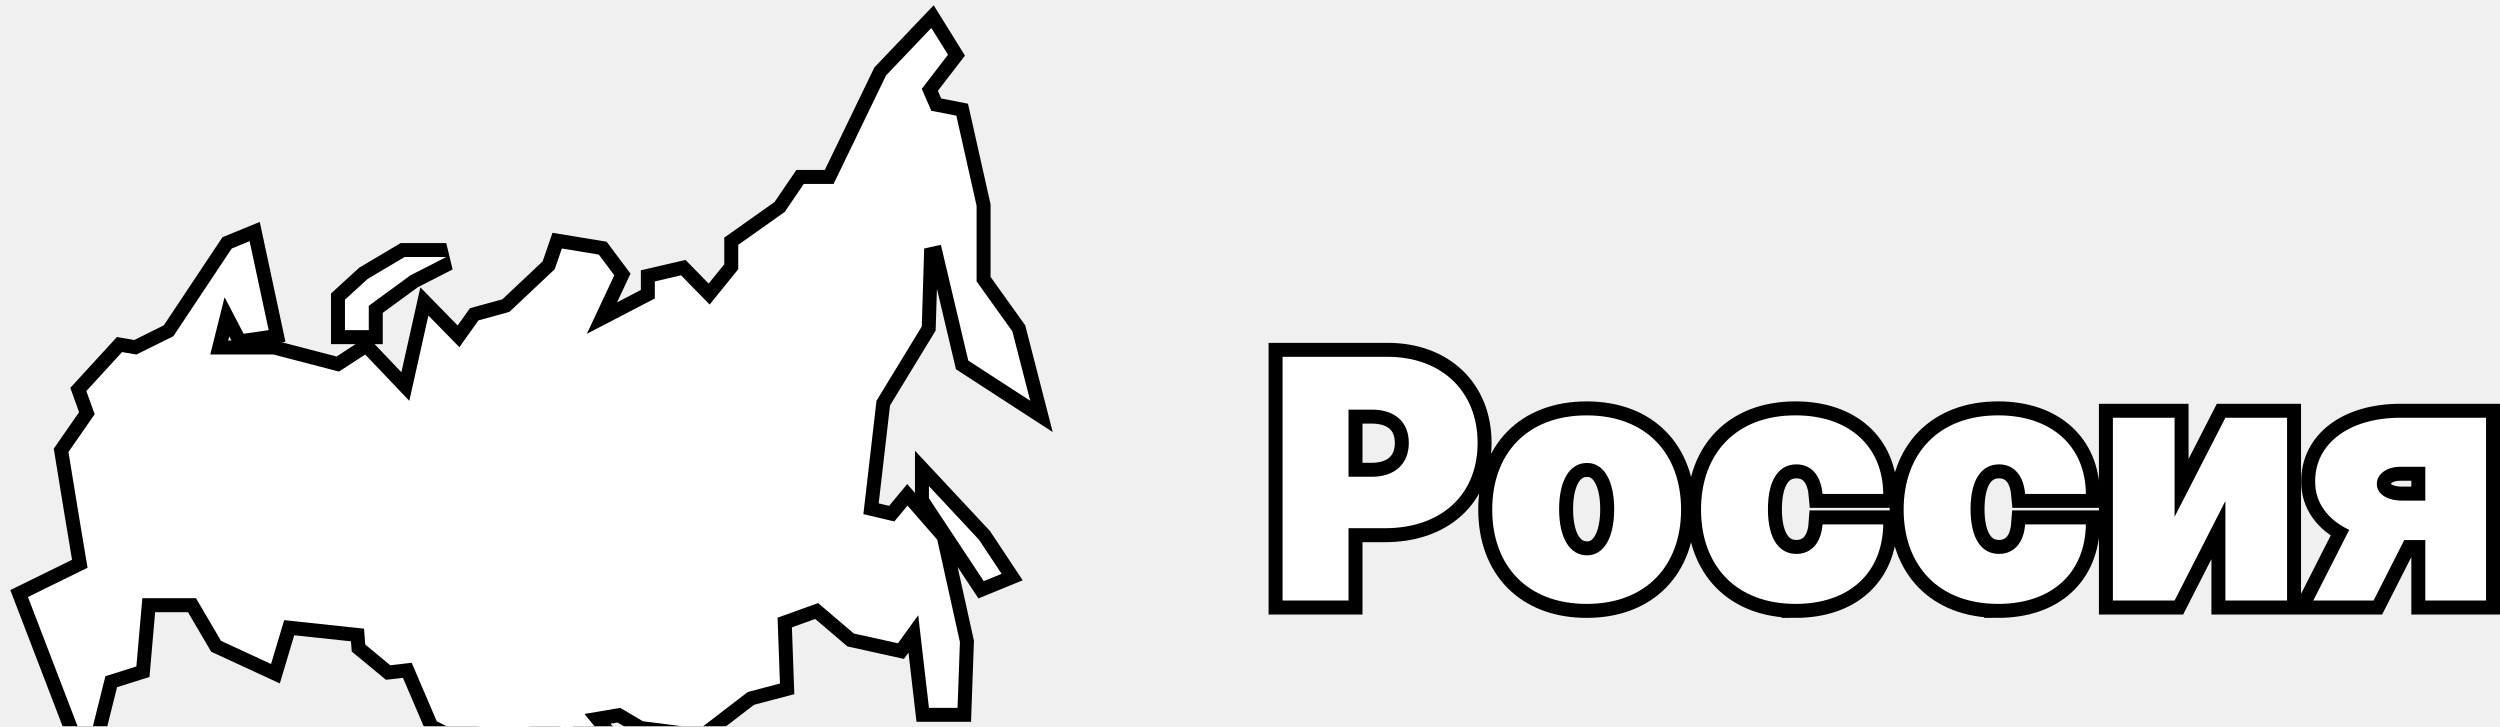
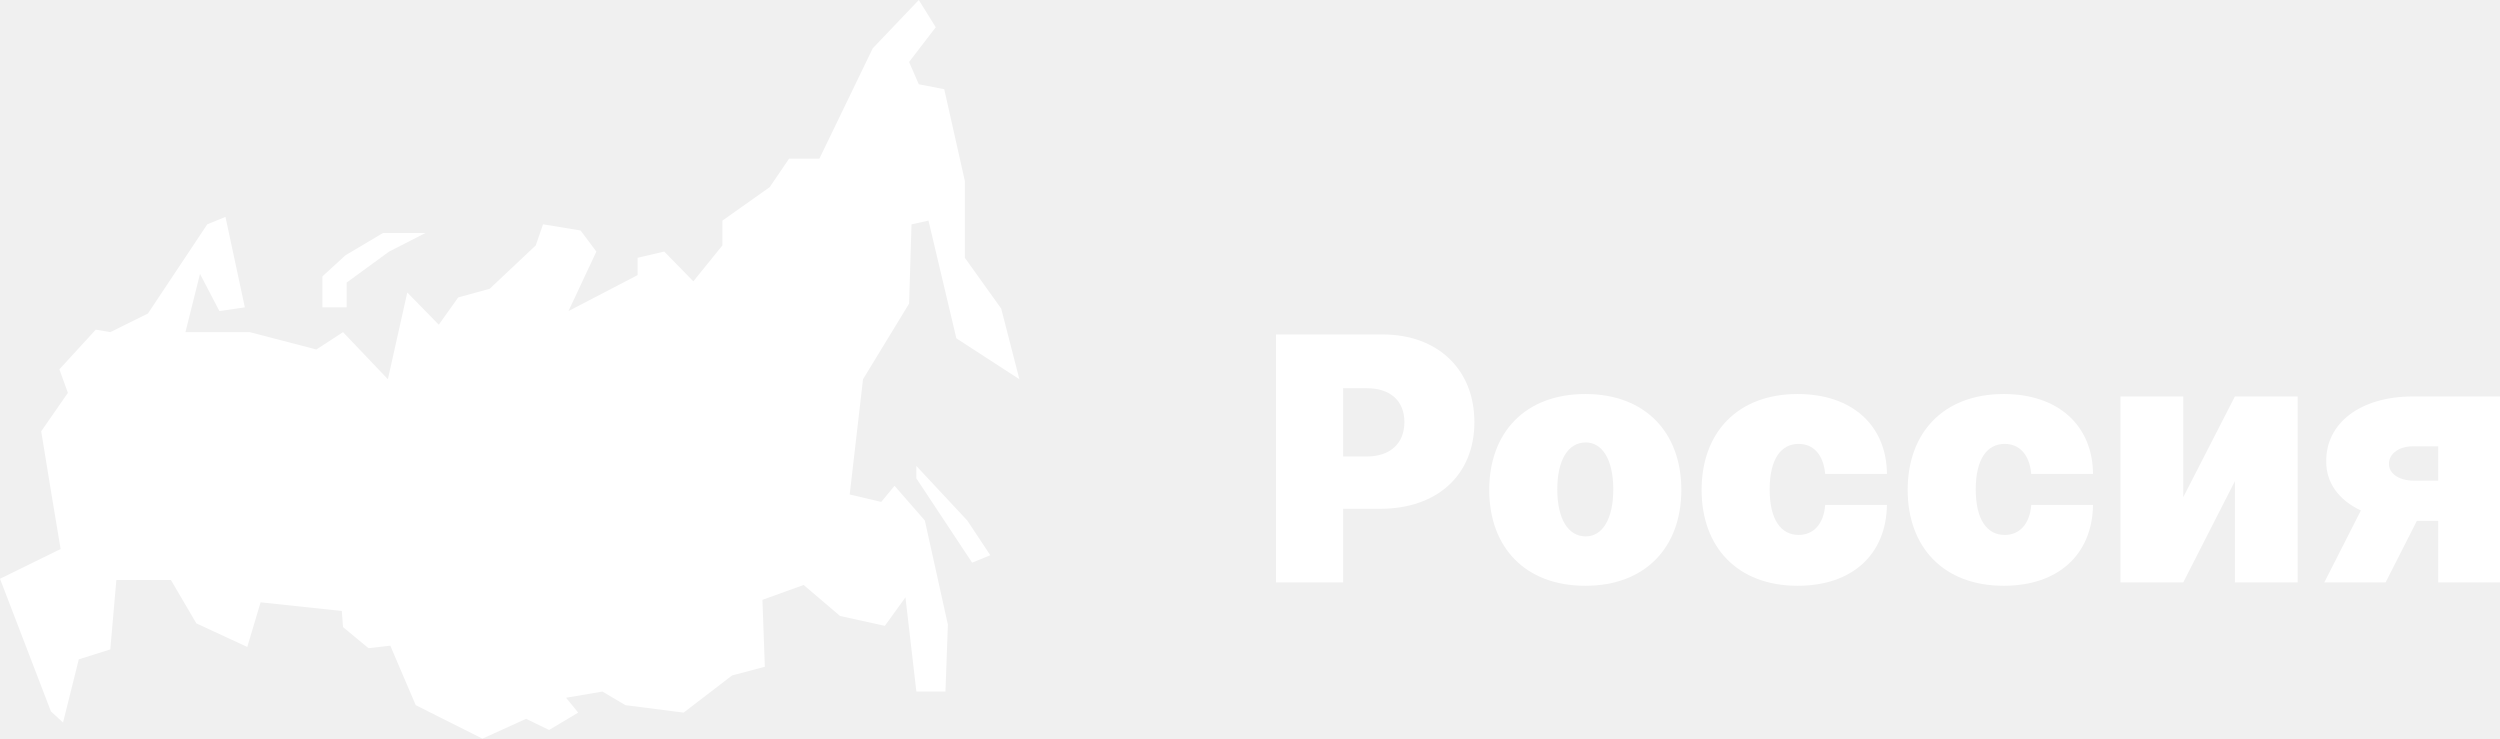
- <svg xmlns="http://www.w3.org/2000/svg" width="179" height="52" fill="none">
-   <mask id="a" width="179" height="52" x="0" y="0" fill="#000" maskUnits="userSpaceOnUse">
-     <path fill="#fff" d="M0 0h179v56H0z" />
-     <path d="m9.765 25.383 2.646-1.31 4.181-6.281 1.28-.524 1.365 6.37-1.792.261-1.365-2.617-1.024 4.1h4.523l4.693 1.222 1.877-1.221 3.158 3.315 1.365-6.107 2.219 2.268 1.365-1.92 2.219-.61 3.242-3.054.512-1.483 2.646.436 1.11 1.483L42.02 23.9l4.864-2.53v-1.221l1.878-.437 2.048 2.094 2.048-2.53V17.53l3.328-2.356 1.365-2.006h2.133l3.755-7.765L66.683 2l1.194 1.92L66 6.361l.683 1.57 1.792.35 1.45 6.456v5.41l2.56 3.577 1.28 4.973-4.437-2.88-1.963-8.288-1.194.262-.17 5.584-3.244 5.322-.938 8.114 2.218.524.94-1.135 2.132 2.443 1.622 7.33-.17 4.71h-2.049l-.768-6.63-1.45 2.006-3.158-.698-2.56-2.18-2.901 1.046.17 4.712-2.304.61-3.413 2.618-4.096-.524-1.621-.96-2.56.437.853 1.047-2.048 1.221-1.621-.785L35.963 54l-4.694-2.356-1.792-4.188-1.536.175-1.792-1.483-.085-1.135-5.717-.61-.939 3.14-3.584-1.657-1.792-3.054h-3.84l-.427 4.886-2.218.698-1.11 4.45-.853-.785L2 42.745l4.267-2.094-.683-4.1-.683-4.189 1.878-2.704L6.18 28l2.56-2.792 1.024.175Zm56.747 10.295 3.925 5.933 1.28-.524-1.62-2.443-3.585-3.839v.873Zm-40.107-12.04v-1.745l2.987-2.182 2.56-1.308h-2.987l-2.645 1.57-1.621 1.483v2.182h1.706ZM91.831 43h4.724V37.82h2.616c3.967 0 6.626-2.344 6.626-6.103 0-3.716-2.591-6.17-6.456-6.17h-7.51V43Zm4.724-8.863V29.33h1.665c1.656 0 2.65.886 2.65 2.386 0 1.492-.994 2.42-2.65 2.42h-1.665ZM113.604 43.24c4.247 0 6.762-2.728 6.762-6.75 0-4.024-2.515-6.75-6.762-6.75-4.248 0-6.762 2.726-6.762 6.75 0 4.022 2.514 6.75 6.762 6.75Zm.034-3.478c-1.257 0-2.005-1.253-2.005-3.307 0-2.054.748-3.307 2.005-3.307 1.189 0 1.937 1.253 1.937 3.307 0 2.054-.748 3.307-1.937 3.307ZM128.555 43.24c3.865 0 6.235-2.225 6.286-5.694h-4.349c-.102 1.372-.841 2.114-1.869 2.114-1.232 0-2.039-1.057-2.039-3.205s.807-3.205 2.039-3.205c1.036 0 1.742.742 1.869 2.114h4.349c-.025-3.409-2.446-5.625-6.286-5.625-4.247 0-6.762 2.727-6.762 6.75s2.515 6.75 6.762 6.75ZM143.062 43.24c3.866 0 6.236-2.225 6.287-5.694h-4.35c-.102 1.372-.841 2.114-1.869 2.114-1.231 0-2.038-1.057-2.038-3.205s.807-3.205 2.038-3.205c1.037 0 1.742.742 1.869 2.114h4.35c-.026-3.409-2.447-5.625-6.287-5.625-4.247 0-6.762 2.727-6.762 6.75s2.515 6.75 6.762 6.75ZM155.701 37v-7.09h-4.418V43h4.418l3.636-7.125V43h4.417V29.91h-4.417L155.701 37ZM173.651 43H178V29.91h-6.116c-3.764 0-6.142 1.909-6.117 4.568-.017 1.491.875 2.727 2.438 3.46L165.631 43h4.316l2.2-4.33h1.504V43Zm0-7.159h-1.665c-1.249 0-1.827-.613-1.801-1.193-.026-.545.518-1.227 1.699-1.227h1.767v2.42Z" />
-   </mask>
-   <path fill="#fff" d="m9.765 25.383 2.646-1.31 4.181-6.281 1.28-.524 1.365 6.37-1.792.261-1.365-2.617-1.024 4.1h4.523l4.693 1.222 1.877-1.221 3.158 3.315 1.365-6.107 2.219 2.268 1.365-1.92 2.219-.61 3.242-3.054.512-1.483 2.646.436 1.11 1.483L42.02 23.9l4.864-2.53v-1.221l1.878-.437 2.048 2.094 2.048-2.53V17.53l3.328-2.356 1.365-2.006h2.133l3.755-7.765L66.683 2l1.194 1.92L66 6.361l.683 1.57 1.792.35 1.45 6.456v5.41l2.56 3.577 1.28 4.973-4.437-2.88-1.963-8.288-1.194.262-.17 5.584-3.244 5.322-.938 8.114 2.218.524.94-1.135 2.132 2.443 1.622 7.33-.17 4.71h-2.049l-.768-6.63-1.45 2.006-3.158-.698-2.56-2.18-2.901 1.046.17 4.712-2.304.61-3.413 2.618-4.096-.524-1.621-.96-2.56.437.853 1.047-2.048 1.221-1.621-.785L35.963 54l-4.694-2.356-1.792-4.188-1.536.175-1.792-1.483-.085-1.135-5.717-.61-.939 3.14-3.584-1.657-1.792-3.054h-3.84l-.427 4.886-2.218.698-1.11 4.45-.853-.785L2 42.745l4.267-2.094-.683-4.1-.683-4.189 1.878-2.704L6.18 28l2.56-2.792 1.024.175Zm56.747 10.295 3.925 5.933 1.28-.524-1.62-2.443-3.585-3.839v.873Zm-40.107-12.04v-1.745l2.987-2.182 2.56-1.308h-2.987l-2.645 1.57-1.621 1.483v2.182h1.706ZM91.831 43h4.724V37.82h2.616c3.967 0 6.626-2.344 6.626-6.103 0-3.716-2.591-6.17-6.456-6.17h-7.51V43Zm4.724-8.863V29.33h1.665c1.656 0 2.65.886 2.65 2.386 0 1.492-.994 2.42-2.65 2.42h-1.665ZM113.604 43.24c4.247 0 6.762-2.728 6.762-6.75 0-4.024-2.515-6.75-6.762-6.75-4.248 0-6.762 2.726-6.762 6.75 0 4.022 2.514 6.75 6.762 6.75Zm.034-3.478c-1.257 0-2.005-1.253-2.005-3.307 0-2.054.748-3.307 2.005-3.307 1.189 0 1.937 1.253 1.937 3.307 0 2.054-.748 3.307-1.937 3.307ZM128.555 43.24c3.865 0 6.235-2.225 6.286-5.694h-4.349c-.102 1.372-.841 2.114-1.869 2.114-1.232 0-2.039-1.057-2.039-3.205s.807-3.205 2.039-3.205c1.036 0 1.742.742 1.869 2.114h4.349c-.025-3.409-2.446-5.625-6.286-5.625-4.247 0-6.762 2.727-6.762 6.75s2.515 6.75 6.762 6.75ZM143.062 43.24c3.866 0 6.236-2.225 6.287-5.694h-4.35c-.102 1.372-.841 2.114-1.869 2.114-1.231 0-2.038-1.057-2.038-3.205s.807-3.205 2.038-3.205c1.037 0 1.742.742 1.869 2.114h4.35c-.026-3.409-2.447-5.625-6.287-5.625-4.247 0-6.762 2.727-6.762 6.75s2.515 6.75 6.762 6.75ZM155.701 37v-7.09h-4.418V43h4.418l3.636-7.125V43h4.417V29.91h-4.417L155.701 37ZM173.651 43H178V29.91h-6.116c-3.764 0-6.142 1.909-6.117 4.568-.017 1.491.875 2.727 2.438 3.46L165.631 43h4.316l2.2-4.33h1.504V43Zm0-7.159h-1.665c-1.249 0-1.827-.613-1.801-1.193-.026-.545.518-1.227 1.699-1.227h1.767v2.42Z" />
-   <path stroke="#000" stroke-width="2" d="m9.765 25.383 2.646-1.31 4.181-6.281 1.28-.524 1.365 6.37-1.792.261-1.365-2.617-1.024 4.1h4.523l4.693 1.222 1.877-1.221 3.158 3.315 1.365-6.107 2.219 2.268 1.365-1.92 2.219-.61 3.242-3.054.512-1.483 2.646.436 1.11 1.483L42.02 23.9l4.864-2.53v-1.221l1.878-.437 2.048 2.094 2.048-2.53V17.53l3.328-2.356 1.365-2.006h2.133l3.755-7.765L66.683 2l1.194 1.92L66 6.361l.683 1.57 1.792.35 1.45 6.456v5.41l2.56 3.577 1.28 4.973-4.437-2.88-1.963-8.288-1.194.262-.17 5.584-3.244 5.322-.938 8.114 2.218.524.94-1.135 2.132 2.443 1.622 7.33-.17 4.71h-2.049l-.768-6.63-1.45 2.006-3.158-.698-2.56-2.18-2.901 1.046.17 4.712-2.304.61-3.413 2.618-4.096-.524-1.621-.96-2.56.437.853 1.047-2.048 1.221-1.621-.785L35.963 54l-4.694-2.356-1.792-4.188-1.536.175-1.792-1.483-.085-1.135-5.717-.61-.939 3.14-3.584-1.657-1.792-3.054h-3.84l-.427 4.886-2.218.698-1.11 4.45-.853-.785L2 42.745l4.267-2.094-.683-4.1-.683-4.189 1.878-2.704L6.18 28l2.56-2.792 1.024.175Zm56.747 10.295 3.925 5.933 1.28-.524-1.62-2.443-3.585-3.839v.873Zm-40.107-12.04v-1.745l2.987-2.182 2.56-1.308h-2.987l-2.645 1.57-1.621 1.483v2.182h1.706ZM91.831 43h4.724V37.82h2.616c3.967 0 6.626-2.344 6.626-6.103 0-3.716-2.591-6.17-6.456-6.17h-7.51V43Zm4.724-8.863V29.33h1.665c1.656 0 2.65.886 2.65 2.386 0 1.492-.994 2.42-2.65 2.42h-1.665ZM113.604 43.24c4.247 0 6.762-2.728 6.762-6.75 0-4.024-2.515-6.75-6.762-6.75-4.248 0-6.762 2.726-6.762 6.75 0 4.022 2.514 6.75 6.762 6.75Zm.034-3.478c-1.257 0-2.005-1.253-2.005-3.307 0-2.054.748-3.307 2.005-3.307 1.189 0 1.937 1.253 1.937 3.307 0 2.054-.748 3.307-1.937 3.307ZM128.555 43.24c3.865 0 6.235-2.225 6.286-5.694h-4.349c-.102 1.372-.841 2.114-1.869 2.114-1.232 0-2.039-1.057-2.039-3.205s.807-3.205 2.039-3.205c1.036 0 1.742.742 1.869 2.114h4.349c-.025-3.409-2.446-5.625-6.286-5.625-4.247 0-6.762 2.727-6.762 6.75s2.515 6.75 6.762 6.75ZM143.062 43.24c3.866 0 6.236-2.225 6.287-5.694h-4.35c-.102 1.372-.841 2.114-1.869 2.114-1.231 0-2.038-1.057-2.038-3.205s.807-3.205 2.038-3.205c1.037 0 1.742.742 1.869 2.114h4.35c-.026-3.409-2.447-5.625-6.287-5.625-4.247 0-6.762 2.727-6.762 6.75s2.515 6.75 6.762 6.75ZM155.701 37v-7.09h-4.418V43h4.418l3.636-7.125V43h4.417V29.91h-4.417L155.701 37ZM173.651 43H178V29.91h-6.116c-3.764 0-6.142 1.909-6.117 4.568-.017 1.491.875 2.727 2.438 3.46L165.631 43h4.316l2.2-4.33h1.504V43Zm0-7.159h-1.665c-1.249 0-1.827-.613-1.801-1.193-.026-.545.518-1.227 1.699-1.227h1.767v2.42Z" mask="url(#a)" />
+ <svg xmlns="http://www.w3.org/2000/svg" width="176" height="52" viewBox="0 0 176 52" fill="none">
+   <path d="M7.765 23.383L10.411 22.074L14.592 15.792L15.872 15.268L17.237 21.638L15.445 21.899L14.08 19.282L13.056 23.383H17.579L22.272 24.604L24.149 23.383L27.307 26.698L28.672 20.591L30.891 22.859L32.256 20.94L34.475 20.329L37.717 17.275L38.229 15.792L40.875 16.228L41.984 17.711L40.021 21.899L44.885 19.369V18.148L46.763 17.711L48.811 19.805L50.859 17.275V15.53L54.187 13.175L55.552 11.168H57.685L61.44 3.403L64.683 0L65.877 1.919L64 4.362L64.683 5.933L66.475 6.282L67.925 12.738V18.148L70.485 21.725L71.765 26.698L67.328 23.819L65.365 15.53L64.171 15.792L64 21.376L60.757 26.698L59.819 34.812L62.037 35.336L62.976 34.201L65.109 36.644L66.731 43.973L66.56 48.685H64.512L63.744 42.054L62.293 44.06L59.136 43.362L56.576 41.181L53.675 42.228L53.845 46.94L51.541 47.55L48.128 50.168L44.032 49.644L42.411 48.685L39.851 49.121L40.704 50.168L38.656 51.389L37.035 50.604L33.963 52L29.269 49.644L27.477 45.456L25.941 45.631L24.149 44.148L24.064 43.013L18.347 42.403L17.408 45.544L13.824 43.886L12.032 40.832H8.192L7.765 45.718L5.547 46.416L4.437 50.866L3.584 50.081L0 40.745L4.267 38.651L3.584 34.55L2.901 30.362L4.779 27.658L4.181 26L6.741 23.208L7.765 23.383ZM64.512 33.678L68.437 39.611L69.717 39.087L68.096 36.644L64.512 32.805V33.678ZM24.405 21.638V19.893L27.392 17.711L29.952 16.403H26.965L24.32 17.973L22.699 19.456V21.638H24.405Z" fill="white" />
+   <path d="M89.831 41H94.555V35.819H97.171C101.138 35.819 103.797 33.475 103.797 29.716C103.797 26 101.206 23.546 97.341 23.546H89.831V41ZM94.555 32.137V27.33H96.22C97.876 27.33 98.87 28.216 98.87 29.716C98.87 31.208 97.876 32.137 96.22 32.137H94.555Z" fill="white" />
+   <path d="M111.604 41.239C115.851 41.239 118.366 38.512 118.366 34.489C118.366 30.466 115.851 27.739 111.604 27.739C107.356 27.739 104.842 30.466 104.842 34.489C104.842 38.512 107.356 41.239 111.604 41.239ZM111.638 37.762C110.381 37.762 109.633 36.509 109.633 34.455C109.633 32.401 110.381 31.148 111.638 31.148C112.827 31.148 113.575 32.401 113.575 34.455C113.575 36.509 112.827 37.762 111.638 37.762Z" fill="white" />
+   <path d="M126.555 41.239C130.42 41.239 132.79 39.015 132.841 35.546H128.492C128.39 36.918 127.651 37.66 126.623 37.66C125.391 37.66 124.584 36.603 124.584 34.455C124.584 32.307 125.391 31.25 126.623 31.25C127.659 31.25 128.365 31.992 128.492 33.364H132.841C132.816 29.955 130.395 27.739 126.555 27.739C122.308 27.739 119.793 30.466 119.793 34.489C119.793 38.512 122.308 41.239 126.555 41.239Z" fill="white" />
+   <path d="M141.062 41.239C144.928 41.239 147.298 39.015 147.349 35.546H142.999C142.897 36.918 142.158 37.66 141.13 37.66C139.899 37.66 139.092 36.603 139.092 34.455C139.092 32.307 139.899 31.25 141.13 31.25C142.167 31.25 142.872 31.992 142.999 33.364H147.349C147.323 29.955 144.902 27.739 141.062 27.739C136.815 27.739 134.3 30.466 134.3 34.489C134.3 38.512 136.815 41.239 141.062 41.239Z" fill="white" />
+   <path d="M153.701 35V27.91H149.283V41H153.701L157.337 33.875V41H161.754V27.91H157.337L153.701 35Z" fill="white" />
+   <path d="M171.651 41H176V27.91H169.884C166.12 27.91 163.742 29.819 163.767 32.478C163.75 33.969 164.642 35.205 166.205 35.938L163.631 41H167.947L170.147 36.671H171.651V41ZM171.651 33.841H169.986C168.737 33.841 168.159 33.228 168.185 32.648C168.159 32.103 168.703 31.421 169.884 31.421H171.651V33.841Z" fill="white" />
</svg>
